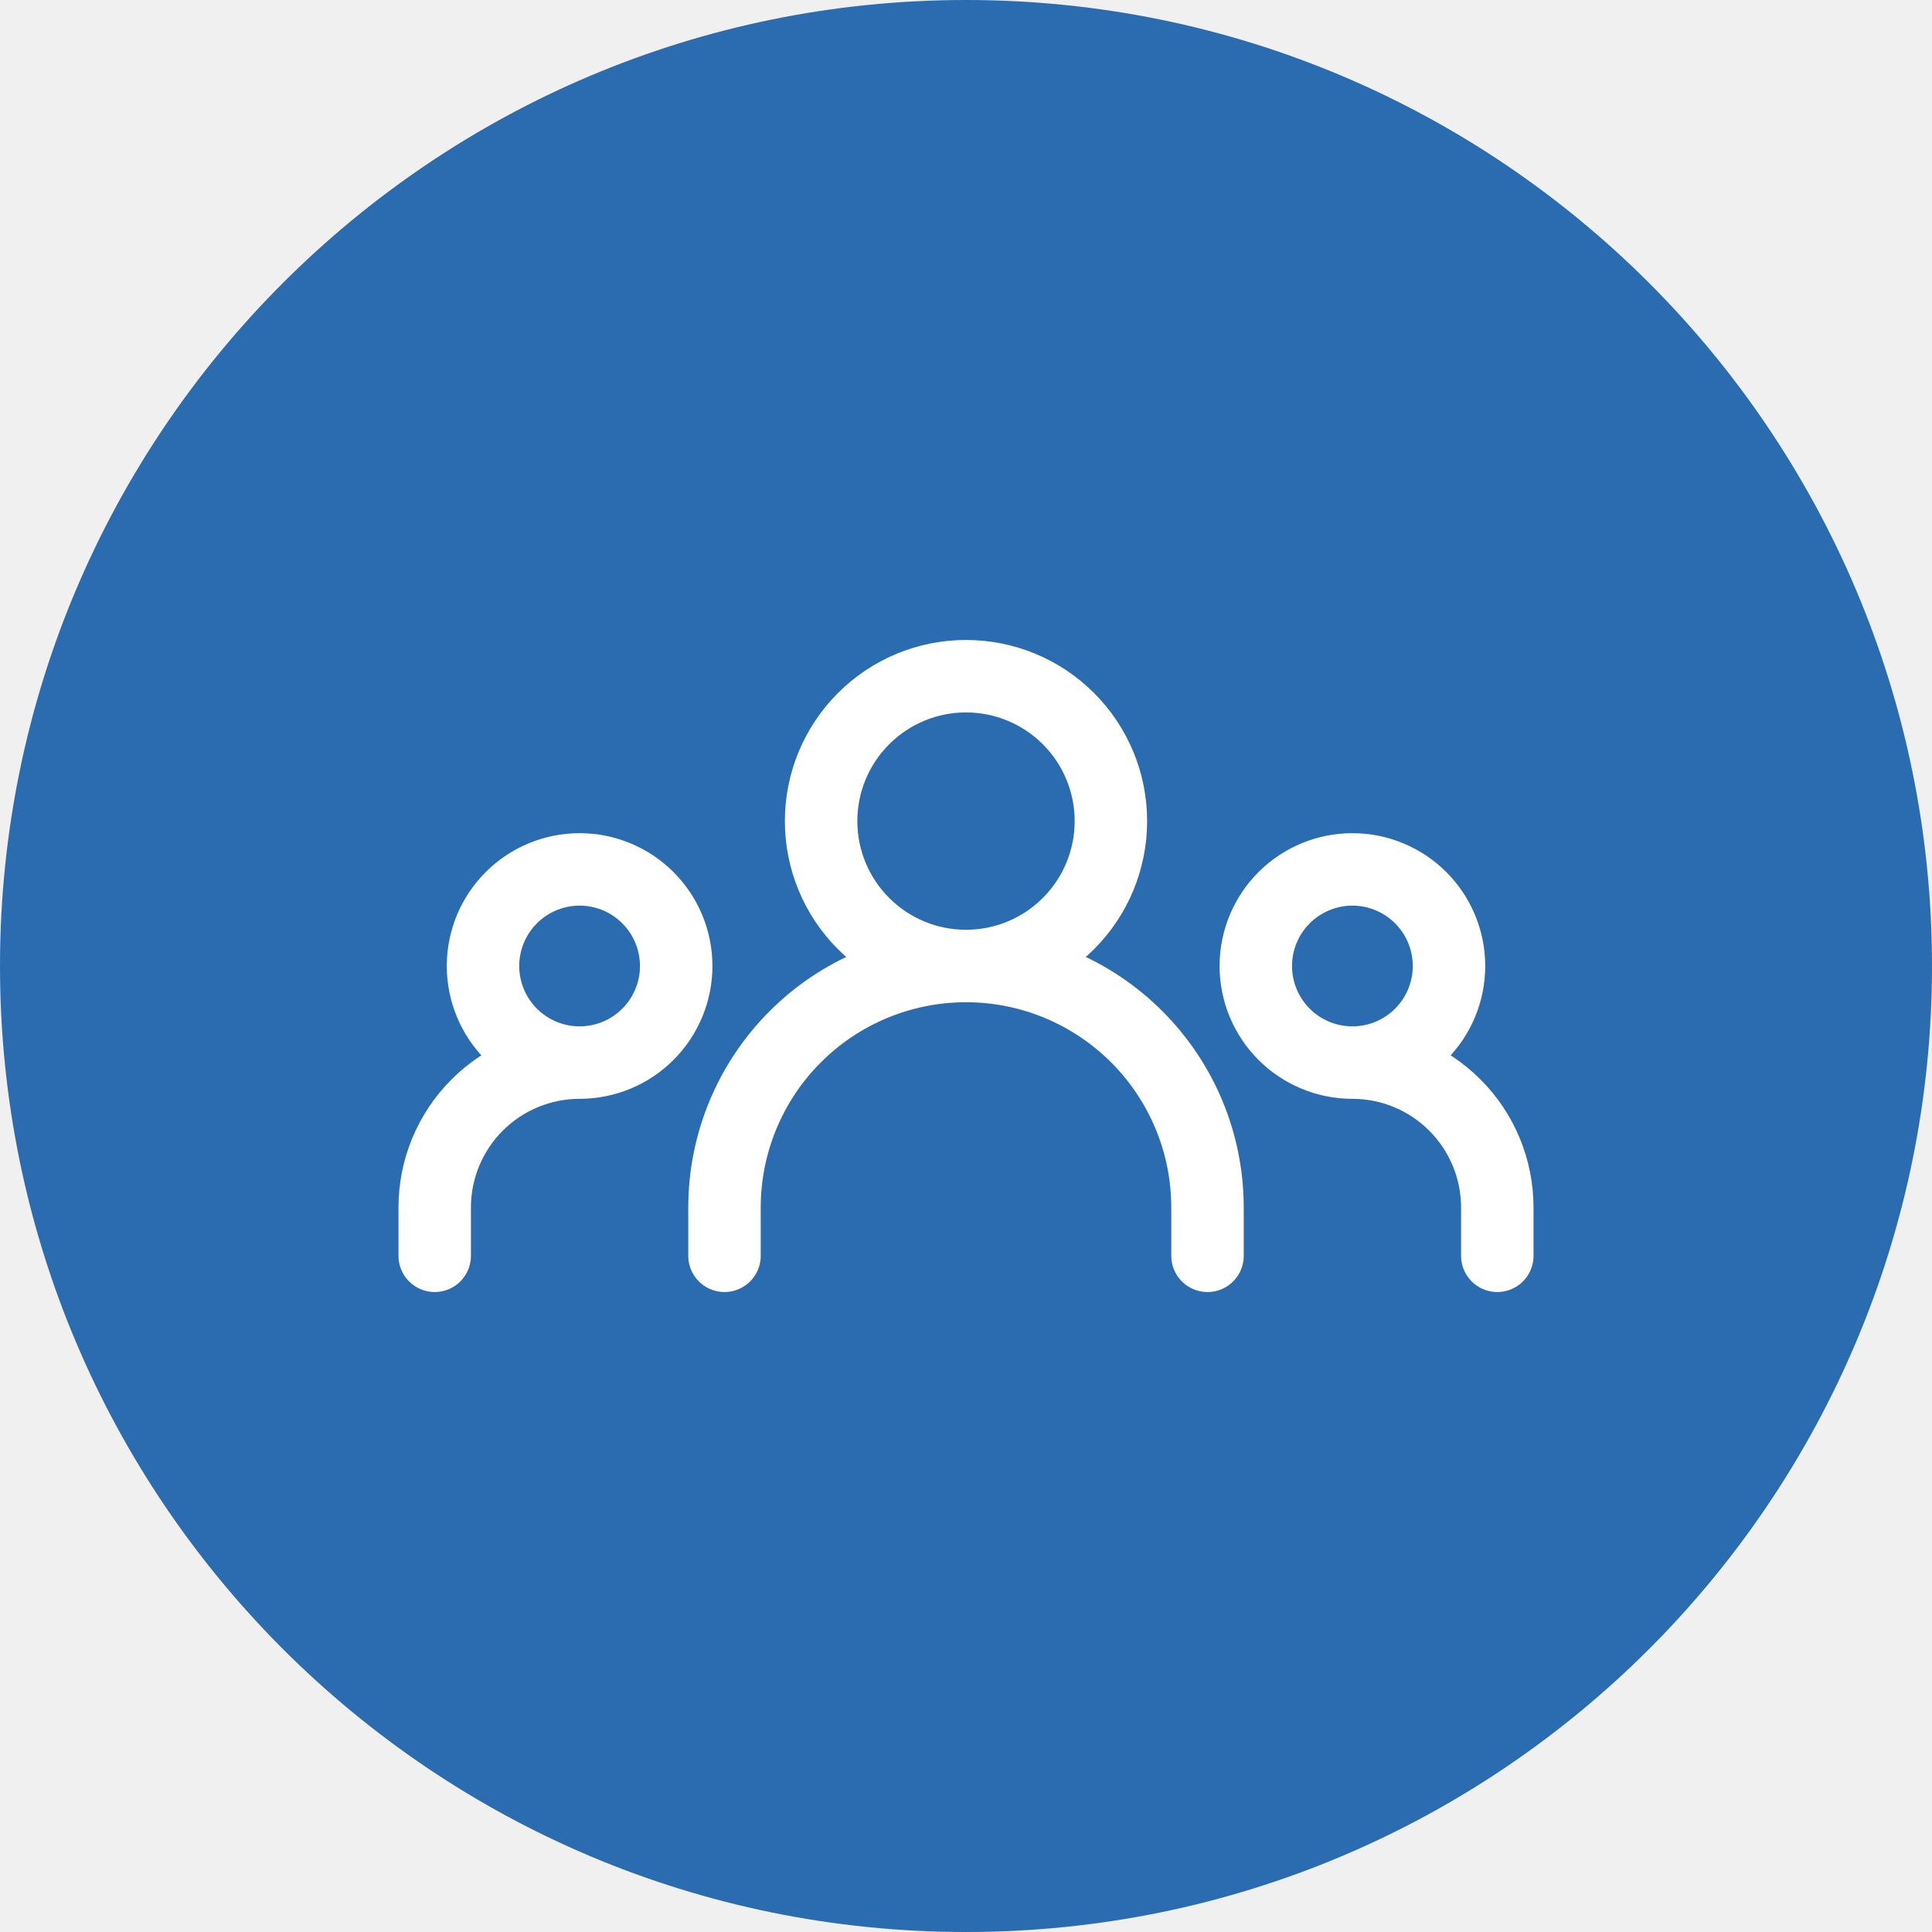
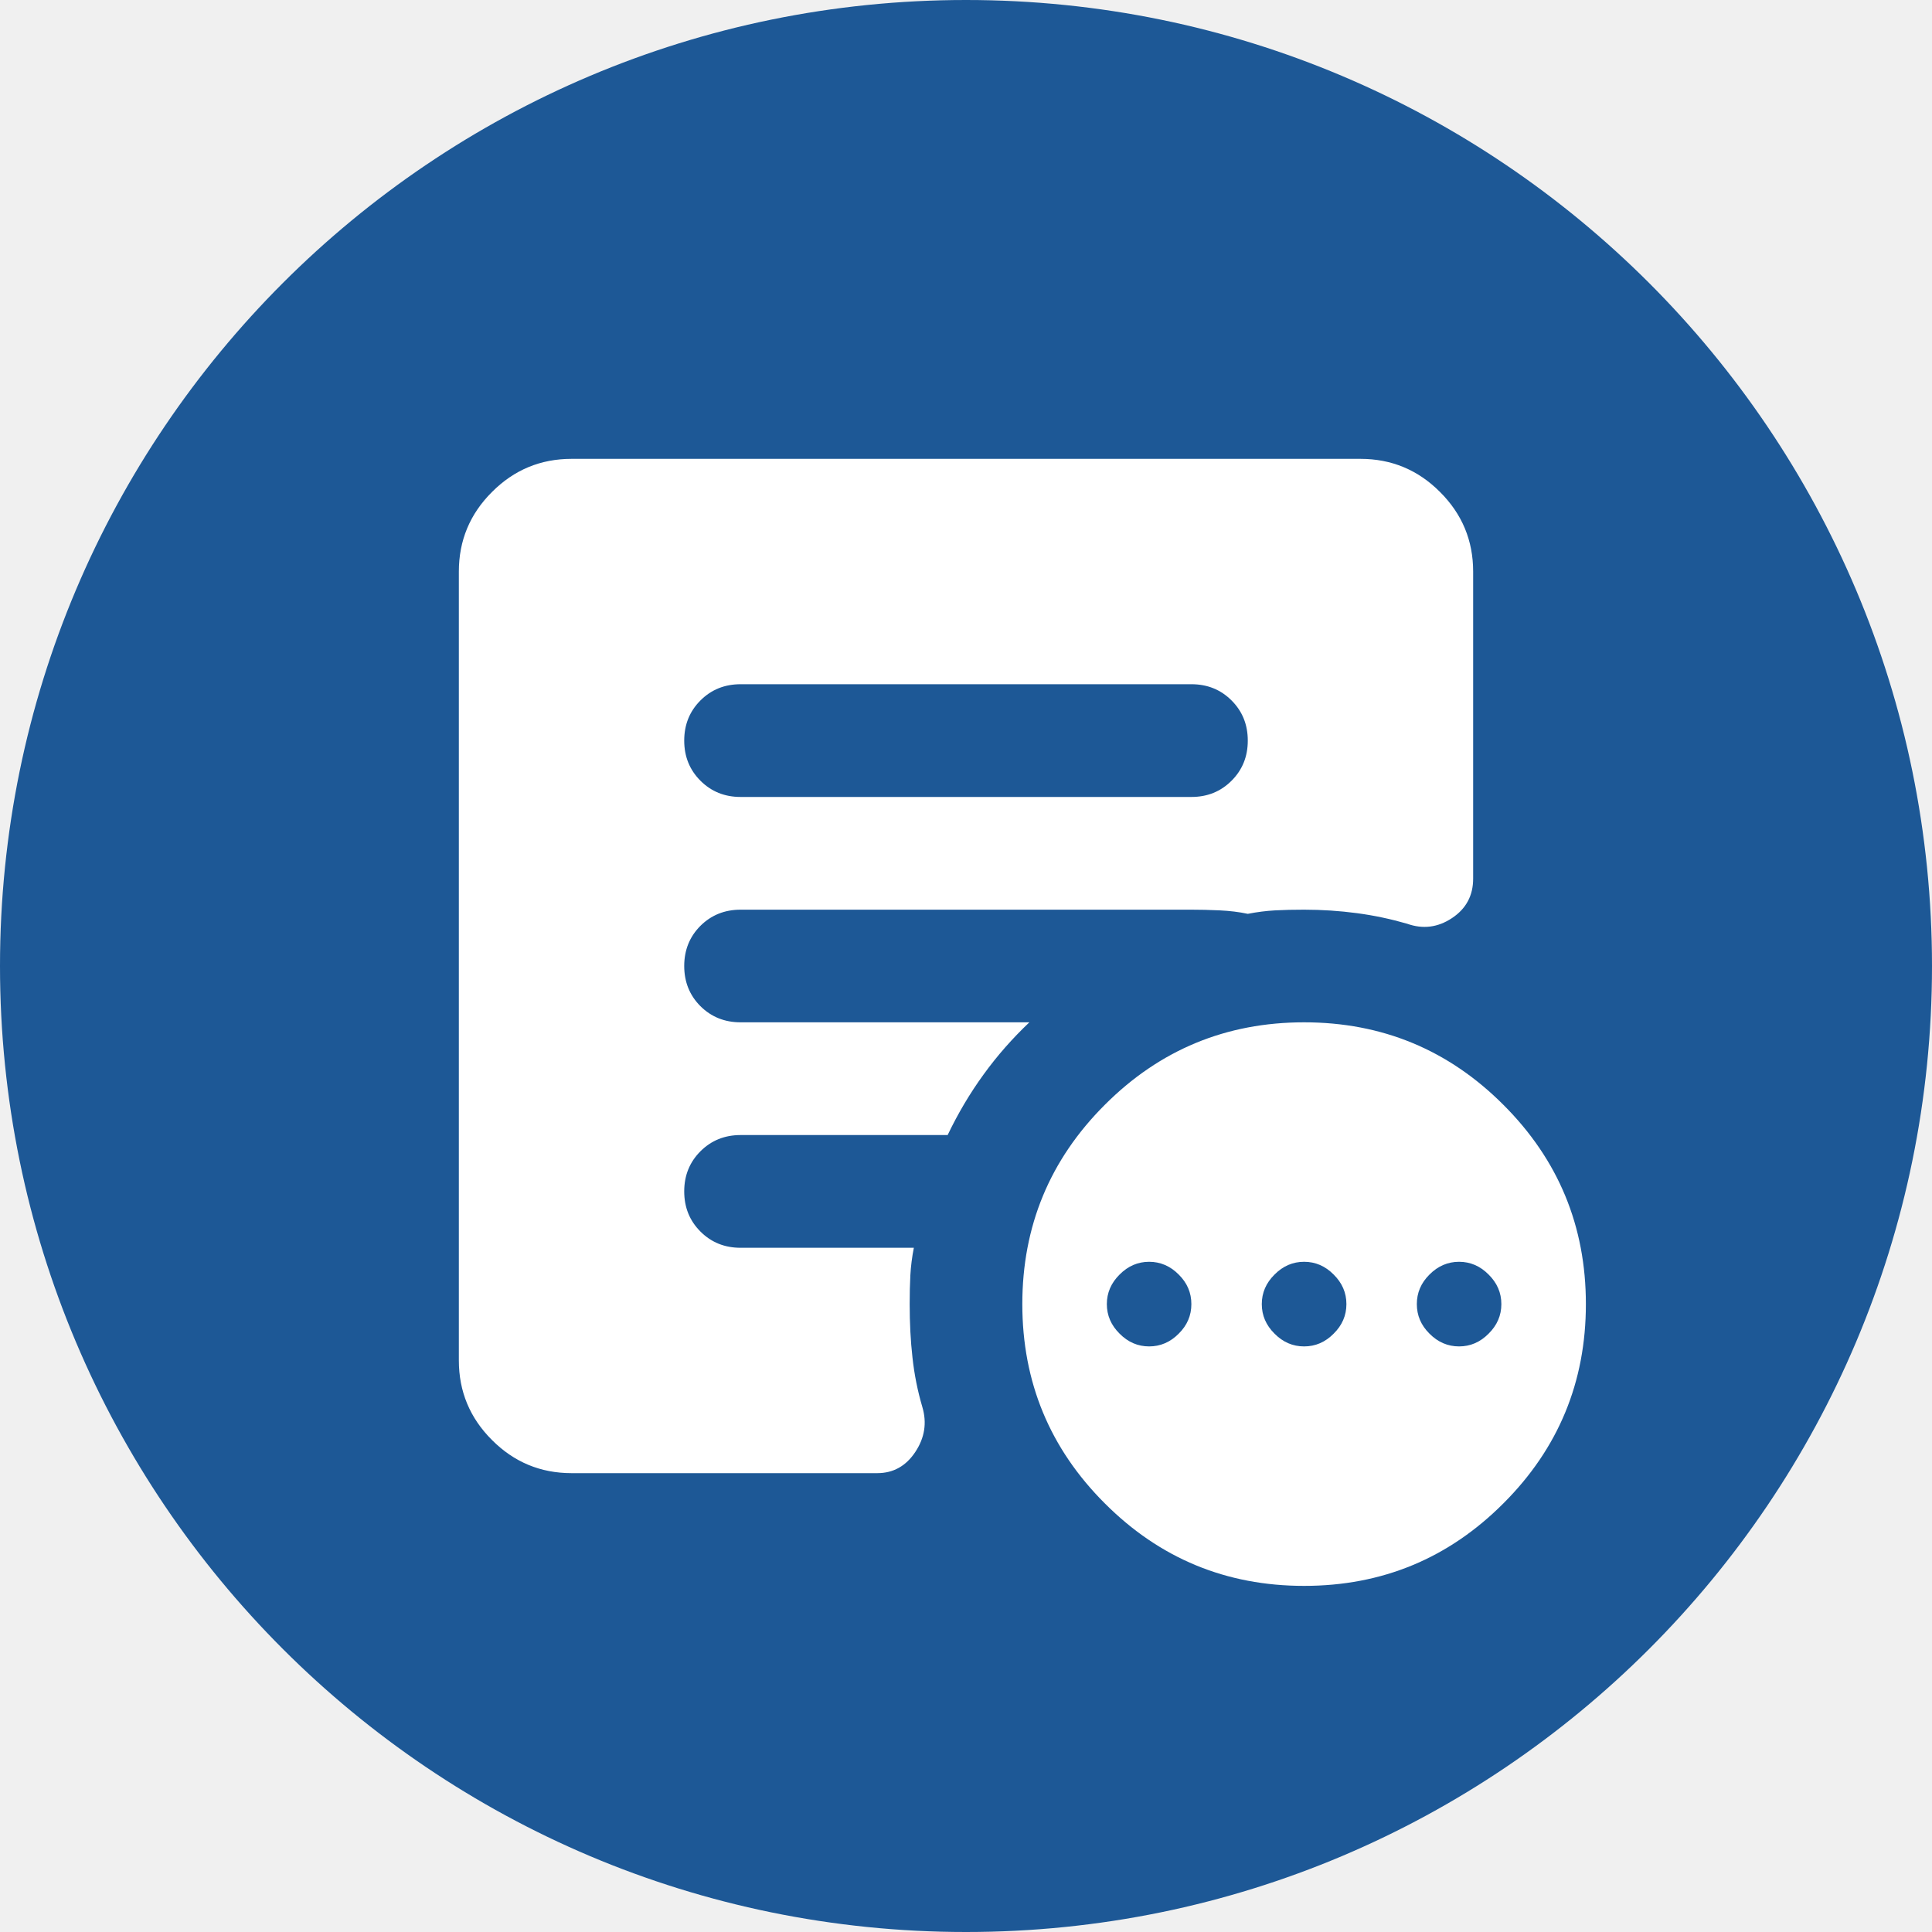
- <svg xmlns="http://www.w3.org/2000/svg" width="40" height="40" viewBox="0 0 40 40" fill="none">
-   <rect width="40" height="40" rx="20" fill="#2B6CB0" />
-   <path d="M15 26V25C15 23.674 15.527 22.402 16.465 21.465C17.402 20.527 18.674 20 20 20M20 20C21.326 20 22.598 20.527 23.535 21.465C24.473 22.402 25 23.674 25 25V26M20 20C20.796 20 21.559 19.684 22.121 19.121C22.684 18.559 23 17.796 23 17C23 16.204 22.684 15.441 22.121 14.879C21.559 14.316 20.796 14 20 14C19.204 14 18.441 14.316 17.879 14.879C17.316 15.441 17 16.204 17 17C17 17.796 17.316 18.559 17.879 19.121C18.441 19.684 19.204 20 20 20ZM9 26V25C9 24.204 9.316 23.441 9.879 22.879C10.441 22.316 11.204 22 12 22M12 22C12.53 22 13.039 21.789 13.414 21.414C13.789 21.039 14 20.53 14 20C14 19.47 13.789 18.961 13.414 18.586C13.039 18.211 12.53 18 12 18C11.47 18 10.961 18.211 10.586 18.586C10.211 18.961 10 19.47 10 20C10 20.53 10.211 21.039 10.586 21.414C10.961 21.789 11.47 22 12 22ZM31 26V25C31 24.204 30.684 23.441 30.121 22.879C29.559 22.316 28.796 22 28 22M28 22C28.53 22 29.039 21.789 29.414 21.414C29.789 21.039 30 20.53 30 20C30 19.47 29.789 18.961 29.414 18.586C29.039 18.211 28.53 18 28 18C27.47 18 26.961 18.211 26.586 18.586C26.211 18.961 26 19.47 26 20C26 20.53 26.211 21.039 26.586 21.414C26.961 21.789 27.47 22 28 22Z" stroke="white" stroke-width="1.5" stroke-linecap="round" stroke-linejoin="round" />
+ <svg xmlns="http://www.w3.org/2000/svg" width="20" height="20" viewBox="0 0 20 20" fill="none">
+   <circle cx="10" cy="10" r="10" fill="#1D5896" />
+   <path d="M11.896 13.938C12.012 13.938 12.115 13.894 12.202 13.806C12.29 13.719 12.333 13.617 12.333 13.5C12.333 13.383 12.29 13.281 12.202 13.194C12.115 13.106 12.012 13.062 11.896 13.062C11.779 13.062 11.677 13.106 11.59 13.194C11.502 13.281 11.458 13.383 11.458 13.5C11.458 13.617 11.502 13.719 11.59 13.806C11.677 13.894 11.779 13.938 11.896 13.938ZM13.5 13.938C13.617 13.938 13.719 13.894 13.806 13.806C13.894 13.719 13.938 13.617 13.938 13.5C13.938 13.383 13.894 13.281 13.806 13.194C13.719 13.106 13.617 13.062 13.5 13.062C13.383 13.062 13.281 13.106 13.194 13.194C13.106 13.281 13.062 13.383 13.062 13.5C13.062 13.617 13.106 13.719 13.194 13.806C13.281 13.894 13.383 13.938 13.5 13.938ZM15.104 13.938C15.221 13.938 15.323 13.894 15.41 13.806C15.498 13.719 15.542 13.617 15.542 13.5C15.542 13.383 15.498 13.281 15.41 13.194C15.323 13.106 15.221 13.062 15.104 13.062C14.988 13.062 14.885 13.106 14.798 13.194C14.71 13.281 14.667 13.383 14.667 13.5C14.667 13.617 14.71 13.719 14.798 13.806C14.885 13.894 14.988 13.938 15.104 13.938ZM13.5 16.417C12.693 16.417 12.005 16.132 11.437 15.563C10.868 14.995 10.583 14.307 10.583 13.5C10.583 12.693 10.868 12.005 11.437 11.437C12.005 10.868 12.693 10.583 13.5 10.583C14.307 10.583 14.995 10.868 15.563 11.437C16.132 12.005 16.417 12.693 16.417 13.5C16.417 14.307 16.132 14.995 15.563 15.563C14.995 16.132 14.307 16.417 13.5 16.417ZM7.667 8.25H12.333C12.499 8.25 12.637 8.194 12.749 8.082C12.861 7.97 12.917 7.832 12.917 7.667C12.917 7.501 12.861 7.363 12.749 7.251C12.637 7.139 12.499 7.083 12.333 7.083H7.667C7.501 7.083 7.363 7.139 7.251 7.251C7.139 7.363 7.083 7.501 7.083 7.667C7.083 7.832 7.139 7.97 7.251 8.082C7.363 8.194 7.501 8.25 7.667 8.25ZM5.917 15.25C5.596 15.25 5.321 15.136 5.093 14.907C4.864 14.679 4.75 14.404 4.75 14.083V5.917C4.75 5.596 4.864 5.321 5.093 5.093C5.321 4.864 5.596 4.75 5.917 4.75H14.083C14.404 4.75 14.679 4.864 14.907 5.093C15.136 5.321 15.25 5.596 15.25 5.917V9.096C15.25 9.271 15.177 9.407 15.031 9.504C14.885 9.601 14.73 9.621 14.565 9.562C14.399 9.514 14.227 9.477 14.047 9.453C13.867 9.429 13.685 9.417 13.5 9.417C13.393 9.417 13.293 9.419 13.201 9.424C13.109 9.429 13.014 9.441 12.917 9.46C12.829 9.441 12.732 9.429 12.625 9.424C12.518 9.419 12.421 9.417 12.333 9.417H7.667C7.501 9.417 7.363 9.473 7.251 9.584C7.139 9.696 7.083 9.835 7.083 10C7.083 10.165 7.139 10.304 7.251 10.416C7.363 10.527 7.501 10.583 7.667 10.583H10.656C10.481 10.749 10.323 10.928 10.182 11.123C10.041 11.317 9.917 11.526 9.81 11.75H7.667C7.501 11.75 7.363 11.806 7.251 11.918C7.139 12.03 7.083 12.168 7.083 12.333C7.083 12.499 7.139 12.637 7.251 12.749C7.363 12.861 7.501 12.917 7.667 12.917H9.46C9.441 13.014 9.429 13.109 9.424 13.201C9.419 13.293 9.417 13.393 9.417 13.5C9.417 13.694 9.426 13.879 9.446 14.054C9.465 14.229 9.499 14.399 9.548 14.565C9.597 14.73 9.572 14.885 9.475 15.031C9.378 15.177 9.247 15.25 9.081 15.25H5.917Z" fill="white" />
</svg>
